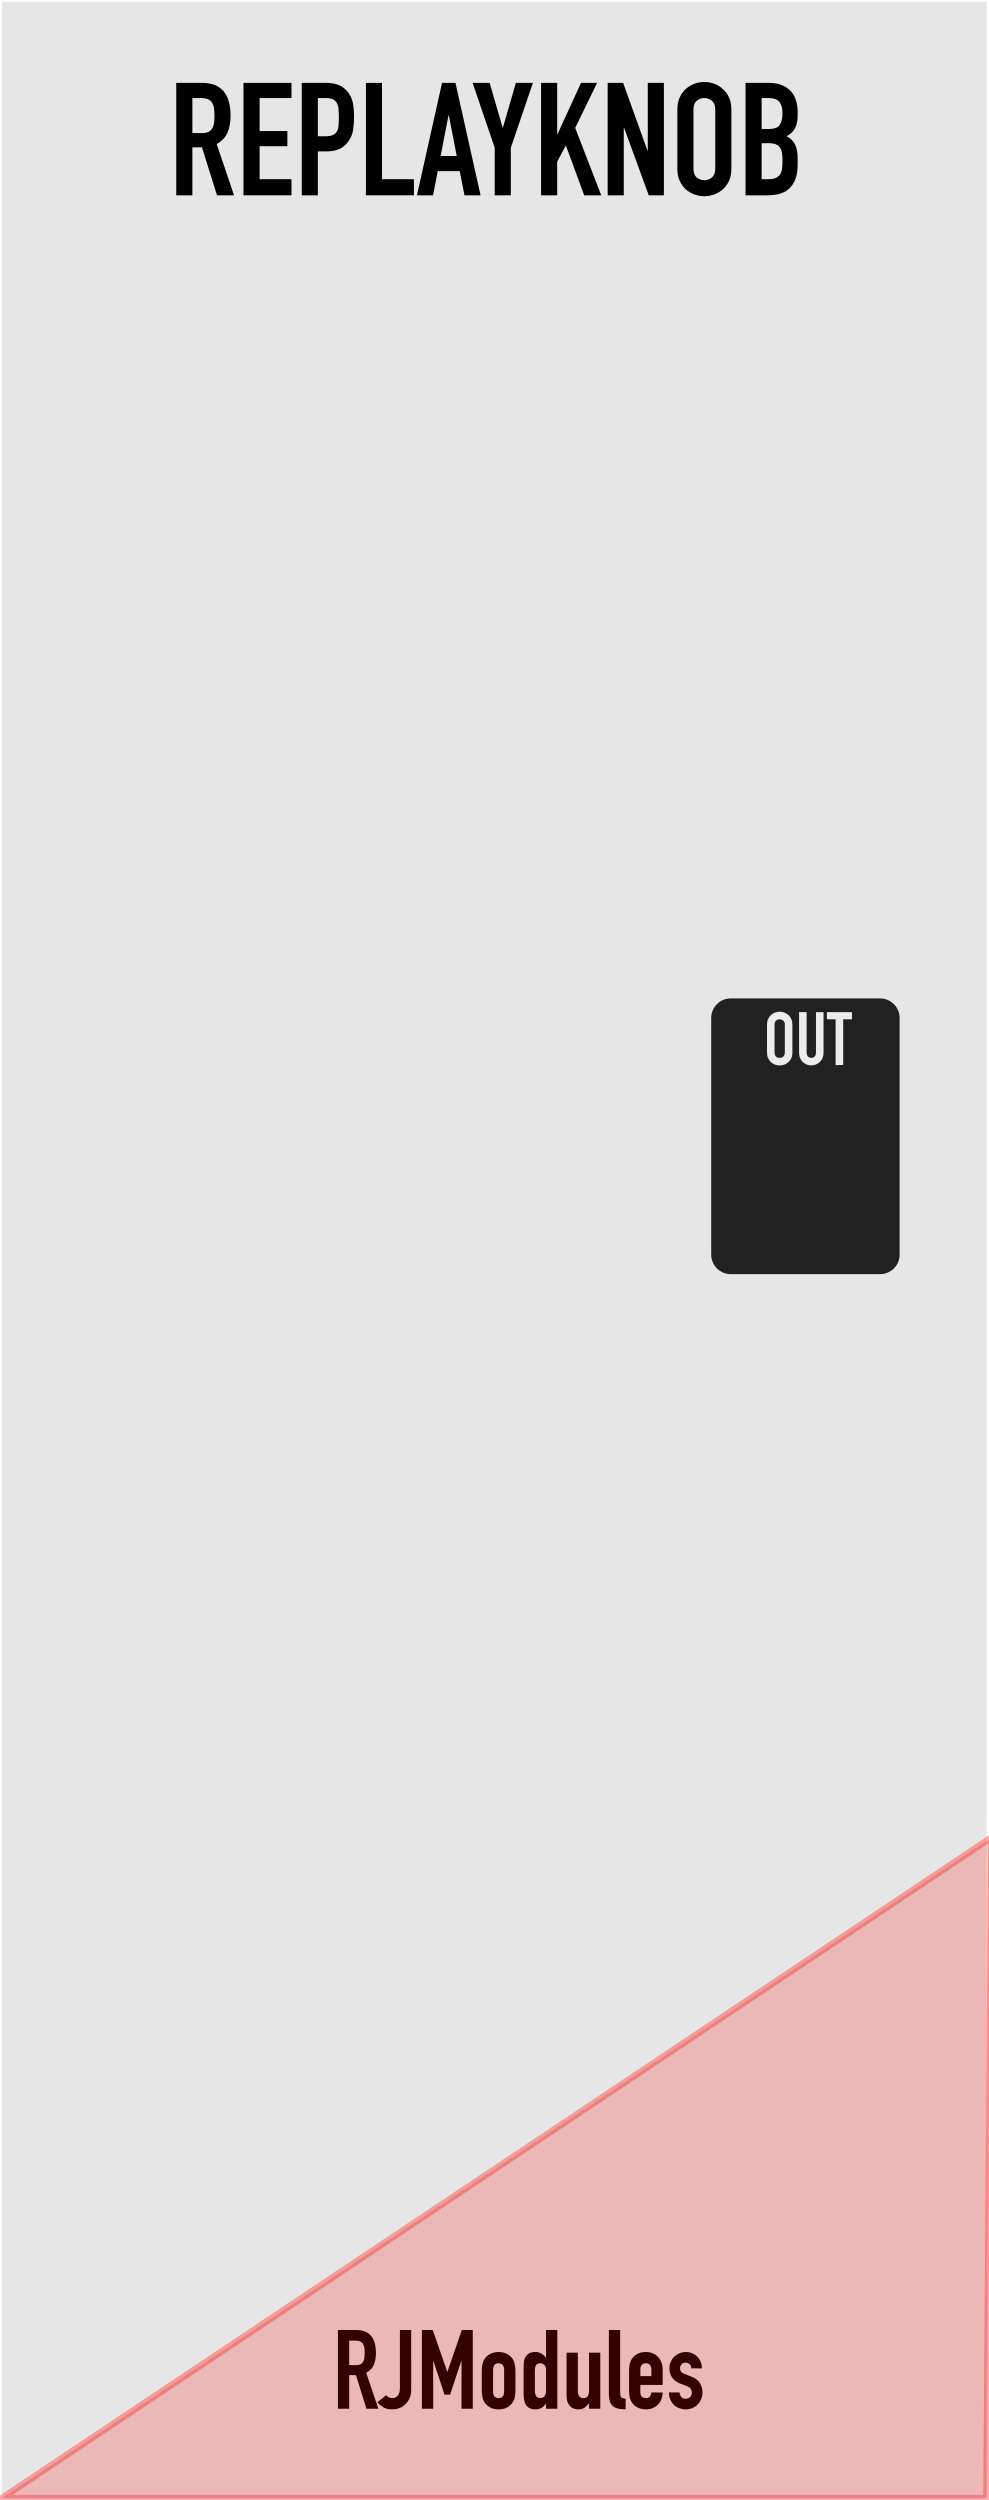
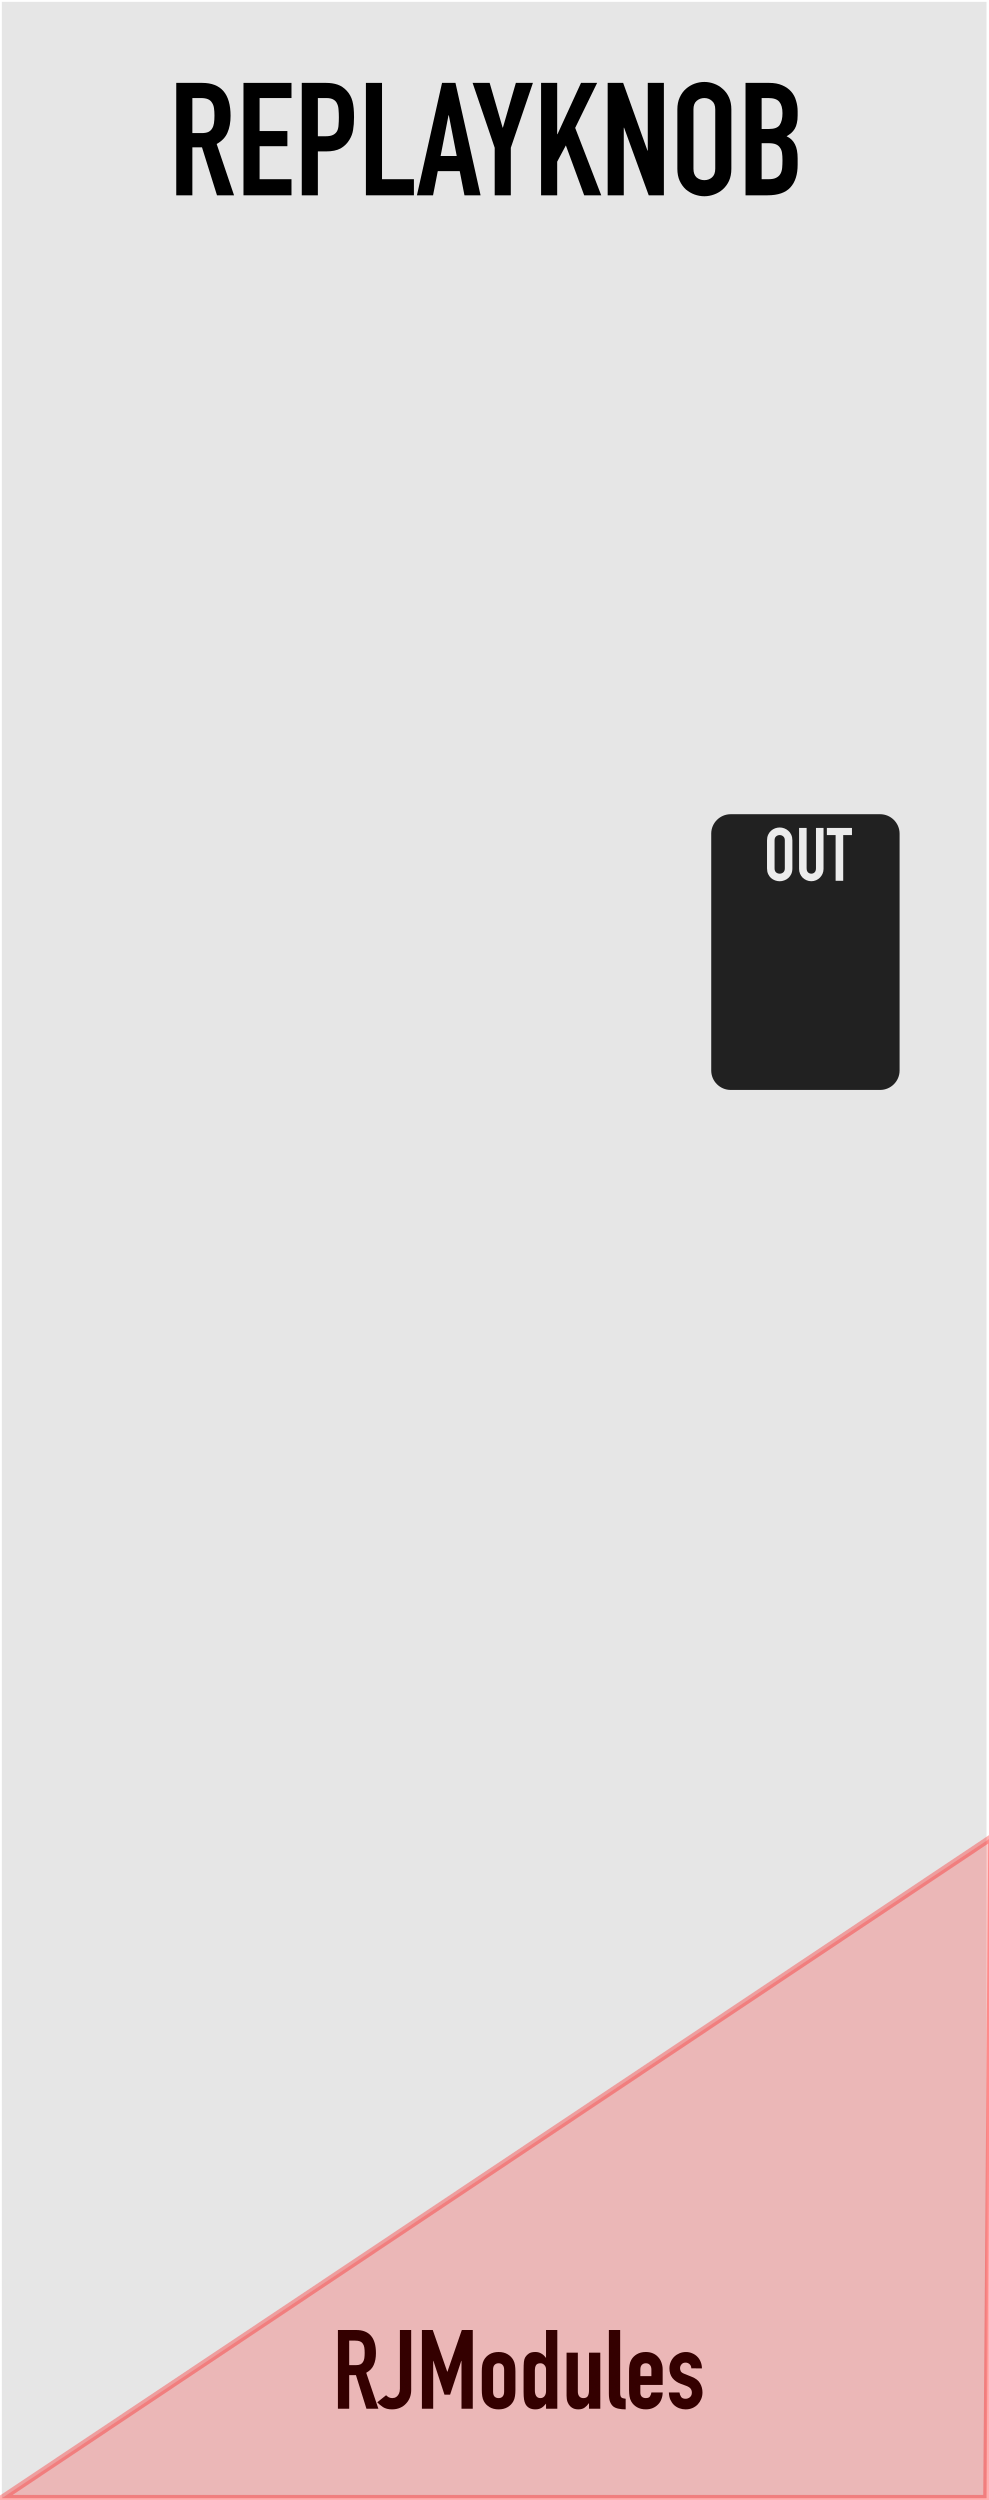
<svg xmlns="http://www.w3.org/2000/svg" width="150.226" height="380" viewBox="0 0 39.747 100.542" version="1.1" id="svg4541">
  <defs id="defs4535" />
  <g id="layer3">
    <g transform="matrix(0.2760238,0,0,0.2760238,359.6559,-41.23195)" id="g13122" style="stroke-width:0.959">
      <g transform="translate(-167.0764,-20.55757)" id="g13178" style="stroke-width:0.919">
        <g transform="translate(-99.2314,6.094906)" id="g13224" style="stroke-width:0.881">
          <g transform="translate(-315.6541,137.7816)" id="g13271" style="stroke-width:0.844">
            <g transform="translate(-332.2261,26.05932)" id="g13383" style="stroke-width:0.809">
              <path style="fill:#e6e6e6;fill-opacity:1;fill-rule:nonzero;stroke:none;stroke-width:0.809" d="m -388.535,0.266 h 143.469 V 363.988 H -388.535 Z m 0,0" id="path25069" />
              <path id="path12226" d="m -276.575,211.059 c 1.406,0 2.438,-1.062 2.438,-2.359 0,-1.297 -1.016,-2.344 -2.422,-2.344 -1.406,0 -2.422,1.062 -2.422,2.344 v 0.016 c 0,1.297 1.016,2.344 2.406,2.344 z m 0.016,-0.922 c -0.797,0 -1.375,-0.656 -1.375,-1.438 0,-0.781 0.562,-1.422 1.359,-1.422 0.812,0 1.391,0.641 1.391,1.422 v 0.016 c 0,0.781 -0.562,1.422 -1.375,1.422 z m 0,0" style="fill:#e6e6e6;fill-opacity:1;stroke:none;stroke-width:0.809" />
              <path id="path12222" d="m -271.142,211.059 c 1.234,0 2,-0.688 2,-2.062 v -2.109 c 0,-0.281 -0.219,-0.5 -0.5,-0.5 -0.281,0 -0.5,0.219 -0.5,0.5 v 2.156 c 0,0.719 -0.375,1.094 -0.984,1.094 -0.609,0 -0.984,-0.391 -0.984,-1.125 v -2.125 c 0,-0.281 -0.219,-0.5 -0.5,-0.5 -0.266,0 -0.5,0.219 -0.5,0.5 v 2.141 c 0,1.344 0.75,2.031 1.969,2.031 z m 0,0" style="fill:#e6e6e6;fill-opacity:1;stroke:none;stroke-width:0.809" />
              <path id="path12218" d="m -266.875,210.512 c 0,0.281 0.219,0.5 0.5,0.5 0.281,0 0.5,-0.219 0.5,-0.5 v -3.156 h 0.953 c 0.266,0 0.469,-0.203 0.469,-0.469 0,-0.25 -0.203,-0.453 -0.469,-0.453 h -2.922 c -0.25,0 -0.453,0.203 -0.453,0.453 0,0.266 0.203,0.469 0.453,0.469 h 0.969 z m 0,0" style="fill:#e6e6e6;fill-opacity:1;stroke:none;stroke-width:0.809" />
              <path id="path12214" d="m -276.575,288.438 c 1.406,0 2.438,-1.062 2.438,-2.359 0,-1.297 -1.016,-2.344 -2.422,-2.344 -1.406,0 -2.422,1.062 -2.422,2.344 v 0.016 c 0,1.297 1.016,2.344 2.406,2.344 z m 0.016,-0.922 c -0.797,0 -1.375,-0.656 -1.375,-1.438 0,-0.781 0.562,-1.422 1.359,-1.422 0.812,0 1.391,0.641 1.391,1.422 v 0.016 c 0,0.781 -0.562,1.422 -1.375,1.422 z m 0,0" style="fill:#e6e6e6;fill-opacity:1;stroke:none;stroke-width:0.809" />
              <path id="path12210" d="m -271.142,288.438 c 1.234,0 2,-0.688 2,-2.062 v -2.109 c 0,-0.281 -0.219,-0.5 -0.5,-0.5 -0.281,0 -0.5,0.219 -0.5,0.5 v 2.156 c 0,0.719 -0.375,1.094 -0.984,1.094 -0.609,0 -0.984,-0.391 -0.984,-1.125 v -2.125 c 0,-0.281 -0.219,-0.5 -0.5,-0.5 -0.266,0 -0.5,0.219 -0.5,0.5 v 2.141 c 0,1.344 0.75,2.031 1.969,2.031 z m 0,0" style="fill:#e6e6e6;fill-opacity:1;stroke:none;stroke-width:0.809" />
              <path id="path12206" d="m -266.875,287.892 c 0,0.281 0.219,0.5 0.5,0.5 0.281,0 0.5,-0.219 0.5,-0.5 v -3.156 h 0.953 c 0.266,0 0.469,-0.203 0.469,-0.469 0,-0.25 -0.203,-0.453 -0.469,-0.453 h -2.922 c -0.25,0 -0.453,0.203 -0.453,0.453 0,0.266 0.203,0.469 0.453,0.469 h 0.969 z m 0,0" style="fill:#e6e6e6;fill-opacity:1;stroke:none;stroke-width:0.809" />
              <path id="path12202" d="m -276.575,61.624 c 1.406,0 2.438,-1.062 2.438,-2.359 0,-1.297 -1.016,-2.344 -2.422,-2.344 -1.406,0 -2.422,1.062 -2.422,2.344 v 0.016 c 0,1.297 1.016,2.344 2.406,2.344 z m 0.016,-0.922 c -0.797,0 -1.375,-0.656 -1.375,-1.438 0,-0.781 0.562,-1.422 1.359,-1.422 0.812,0 1.391,0.641 1.391,1.422 v 0.016 c 0,0.781 -0.562,1.422 -1.375,1.422 z m 0,0" style="fill:#e6e6e6;fill-opacity:1;stroke:none;stroke-width:0.809" />
              <path id="path12198" d="m -271.142,61.624 c 1.234,0 2,-0.688 2,-2.062 v -2.109 c 0,-0.281 -0.219,-0.5 -0.5,-0.5 -0.281,0 -0.5,0.219 -0.5,0.5 v 2.156 c 0,0.719 -0.375,1.094 -0.984,1.094 -0.609,0 -0.984,-0.391 -0.984,-1.125 v -2.125 c 0,-0.281 -0.219,-0.5 -0.5,-0.5 -0.266,0 -0.5,0.219 -0.5,0.5 v 2.141 c 0,1.344 0.75,2.031 1.969,2.031 z m 0,0" style="fill:#e6e6e6;fill-opacity:1;stroke:none;stroke-width:0.809" />
              <path id="path12194" d="m -266.875,61.077 c 0,0.281 0.219,0.5 0.5,0.5 0.281,0 0.5,-0.219 0.5,-0.5 v -3.156 h 0.953 c 0.266,0 0.469,-0.203 0.469,-0.469 0,-0.25 -0.203,-0.453 -0.469,-0.453 h -2.922 c -0.25,0 -0.453,0.203 -0.453,0.453 0,0.266 0.203,0.469 0.453,0.469 h 0.969 z m 0,0" style="fill:#e6e6e6;fill-opacity:1;stroke:none;stroke-width:0.809" />
              <g aria-label="IN" transform="scale(1,-1)" style="font-style:normal;font-weight:normal;font-size:10.814px;line-height:1.25;font-family:sans-serif;letter-spacing:0px;word-spacing:0px;fill:#000000;fill-opacity:1;stroke:none;stroke-width:0.219" id="text202" />
              <g aria-label="CV" style="font-style:normal;font-weight:normal;font-size:10.814px;line-height:1.25;font-family:sans-serif;letter-spacing:0px;word-spacing:0px;fill:#000000;fill-opacity:1;stroke:none;stroke-width:0.219" id="text202-7" />
              <g aria-label="OUT" style="font-style:normal;font-weight:normal;font-size:10.814px;line-height:1.25;font-family:sans-serif;letter-spacing:0px;word-spacing:0px;fill:#ececec;fill-opacity:1;stroke:none;stroke-width:0.219" id="text202-7-8" />
              <g aria-label="RJModules" style="font-style:normal;font-weight:normal;font-size:10.814px;line-height:1.25;font-family:sans-serif;letter-spacing:0px;word-spacing:0px;fill:#000000;fill-opacity:1;stroke:none;stroke-width:0.219" id="text202-7-7" transform="translate(0,-1.917105)">
                <path d="m -337.924,346.522 h 0.934 q 0.435,0 0.693,-0.113 0.258,-0.129 0.387,-0.354 0.145,-0.226 0.193,-0.548 0.048,-0.338 0.048,-0.773 0,-0.435 -0.048,-0.757 -0.048,-0.338 -0.209,-0.564 -0.145,-0.242 -0.419,-0.354 -0.274,-0.113 -0.725,-0.113 h -0.854 z m -1.643,-5.122 h 2.642 q 2.899,0 2.899,3.367 0,0.999 -0.322,1.724 -0.306,0.709 -1.095,1.144 l 1.772,5.235 h -1.74 l -1.53,-4.897 h -0.983 v 4.897 h -1.643 z" style="font-style:normal;font-variant:normal;font-weight:normal;font-stretch:normal;font-family:'DIN Condensed';-inkscape-font-specification:'DIN Condensed, ';stroke-width:0.326" id="path79" />
                <path d="m -328.891,350.162 q 0,0.564 -0.193,1.079 -0.193,0.499 -0.564,0.886 -0.354,0.387 -0.87,0.612 -0.515,0.226 -1.176,0.226 -0.789,0 -1.321,-0.338 -0.515,-0.354 -0.822,-0.693 l 1.289,-1.031 q 0.177,0.177 0.403,0.306 0.242,0.113 0.499,0.113 0.145,0 0.338,-0.048 0.193,-0.065 0.354,-0.209 0.177,-0.161 0.29,-0.419 0.129,-0.274 0.129,-0.709 v -8.537 h 1.643 z" style="font-style:normal;font-variant:normal;font-weight:normal;font-stretch:normal;font-family:'DIN Condensed';-inkscape-font-specification:'DIN Condensed, ';stroke-width:0.326" id="path81" />
                <path d="m -327.329,341.399 h 1.579 l 2.11,6.073 h 0.032 l 2.094,-6.073 h 1.595 v 11.469 h -1.643 v -6.975 h -0.032 l -1.627,4.929 h -0.822 l -1.611,-4.929 h -0.032 v 6.975 h -1.643 z" style="font-style:normal;font-variant:normal;font-weight:normal;font-stretch:normal;font-family:'DIN Condensed';-inkscape-font-specification:'DIN Condensed, ';stroke-width:0.326" id="path83" />
                <path d="m -318.604,347.44 q 0,-0.499 0.065,-0.918 0.065,-0.419 0.242,-0.741 0.29,-0.532 0.838,-0.854 0.548,-0.322 1.305,-0.322 0.757,0 1.305,0.322 0.548,0.322 0.838,0.854 0.177,0.322 0.242,0.741 0.065,0.419 0.065,0.918 v 2.69 q 0,0.499 -0.065,0.918 -0.065,0.419 -0.242,0.741 -0.29,0.532 -0.838,0.854 -0.548,0.322 -1.305,0.322 -0.757,0 -1.305,-0.322 -0.548,-0.322 -0.838,-0.854 -0.177,-0.322 -0.242,-0.741 -0.065,-0.419 -0.065,-0.918 z m 1.643,2.948 q 0,0.467 0.209,0.709 0.226,0.226 0.596,0.226 0.37,0 0.58,-0.226 0.226,-0.242 0.226,-0.709 v -3.206 q 0,-0.467 -0.226,-0.693 -0.209,-0.242 -0.58,-0.242 -0.37,0 -0.596,0.242 -0.209,0.226 -0.209,0.693 z" style="font-style:normal;font-variant:normal;font-weight:normal;font-stretch:normal;font-family:'DIN Condensed';-inkscape-font-specification:'DIN Condensed, ';stroke-width:0.326" id="path85" />
                <path d="m -310.87,350.21 q 0,0.499 0.193,0.805 0.193,0.306 0.612,0.306 0.37,0 0.596,-0.274 0.226,-0.29 0.226,-0.741 v -3.173 q 0,-0.387 -0.242,-0.628 -0.226,-0.258 -0.58,-0.258 -0.467,0 -0.644,0.29 -0.161,0.29 -0.161,0.677 z m 1.627,1.917 q -0.161,0.177 -0.306,0.338 -0.145,0.145 -0.322,0.258 -0.177,0.113 -0.403,0.177 -0.226,0.064 -0.532,0.064 -1.015,0 -1.434,-0.773 -0.145,-0.274 -0.209,-0.677 -0.065,-0.403 -0.065,-1.079 v -3.109 q 0,-0.886 0.048,-1.305 0.048,-0.419 0.209,-0.677 0.209,-0.322 0.532,-0.532 0.338,-0.209 0.934,-0.209 0.483,0 0.854,0.226 0.387,0.209 0.66,0.612 h 0.032 v -4.043 h 1.643 v 11.469 h -1.643 z" style="font-style:normal;font-variant:normal;font-weight:normal;font-stretch:normal;font-family:'DIN Condensed';-inkscape-font-specification:'DIN Condensed, ';stroke-width:0.326" id="path87" />
                <path d="m -301.339,352.868 h -1.643 v -0.789 h -0.032 q -0.258,0.387 -0.628,0.644 -0.354,0.242 -0.918,0.242 -0.306,0 -0.612,-0.097 -0.306,-0.113 -0.548,-0.354 -0.242,-0.242 -0.387,-0.612 -0.145,-0.387 -0.145,-0.934 v -6.266 h 1.643 v 5.654 q 0,0.451 0.209,0.709 0.209,0.258 0.596,0.258 0.467,0 0.644,-0.29 0.177,-0.29 0.177,-0.838 v -5.493 h 1.643 z" style="font-style:normal;font-variant:normal;font-weight:normal;font-stretch:normal;font-family:'DIN Condensed';-inkscape-font-specification:'DIN Condensed, ';stroke-width:0.326" id="path89" />
                <path d="m -300.088,341.399 h 1.643 v 9.166 q 0,0.467 0.161,0.644 0.177,0.161 0.644,0.209 v 1.546 q -0.564,0 -1.031,-0.097 -0.451,-0.081 -0.773,-0.322 -0.306,-0.258 -0.483,-0.709 -0.161,-0.451 -0.161,-1.16 z" style="font-style:normal;font-variant:normal;font-weight:normal;font-stretch:normal;font-family:'DIN Condensed';-inkscape-font-specification:'DIN Condensed, ';stroke-width:0.326" id="path91" />
                <path d="m -295.504,349.405 v 1.111 q 0,0.387 0.209,0.596 0.226,0.209 0.596,0.209 0.467,0 0.612,-0.274 0.161,-0.274 0.193,-0.548 h 1.643 q 0,0.515 -0.177,0.966 -0.161,0.451 -0.483,0.773 -0.322,0.338 -0.773,0.532 -0.451,0.193 -1.015,0.193 -0.757,0 -1.305,-0.322 -0.548,-0.322 -0.838,-0.854 -0.177,-0.322 -0.242,-0.741 -0.065,-0.419 -0.065,-0.918 v -2.69 q 0,-0.499 0.065,-0.918 0.065,-0.419 0.242,-0.741 0.29,-0.532 0.838,-0.854 0.548,-0.322 1.305,-0.322 0.564,0 1.015,0.193 0.467,0.193 0.773,0.548 0.322,0.338 0.483,0.805 0.177,0.467 0.177,0.999 v 2.255 z m 0,-1.289 h 1.611 v -0.934 q 0,-0.467 -0.226,-0.693 -0.209,-0.242 -0.58,-0.242 -0.37,0 -0.596,0.242 -0.209,0.226 -0.209,0.693 z" style="font-style:normal;font-variant:normal;font-weight:normal;font-stretch:normal;font-family:'DIN Condensed';-inkscape-font-specification:'DIN Condensed, ';stroke-width:0.326" id="path93" />
                <path d="m -288.076,346.989 q -0.016,-0.419 -0.274,-0.628 -0.242,-0.209 -0.564,-0.209 -0.387,0 -0.596,0.258 -0.209,0.242 -0.209,0.564 0,0.226 0.113,0.451 0.113,0.209 0.58,0.387 l 0.966,0.387 q 0.918,0.354 1.256,0.966 0.354,0.612 0.354,1.337 0,0.515 -0.193,0.966 -0.177,0.435 -0.499,0.773 -0.322,0.338 -0.773,0.532 -0.451,0.193 -0.983,0.193 -0.483,0 -0.918,-0.161 -0.435,-0.161 -0.773,-0.467 -0.322,-0.306 -0.532,-0.757 -0.209,-0.467 -0.226,-1.079 h 1.546 q 0.048,0.338 0.226,0.628 0.193,0.29 0.66,0.29 0.354,0 0.628,-0.226 0.29,-0.242 0.29,-0.66 0,-0.338 -0.177,-0.58 -0.177,-0.242 -0.644,-0.419 l -0.789,-0.29 q -0.773,-0.29 -1.224,-0.854 -0.435,-0.58 -0.435,-1.401 0,-0.515 0.193,-0.95 0.193,-0.451 0.515,-0.757 0.338,-0.322 0.773,-0.499 0.435,-0.177 0.934,-0.177 0.499,0 0.918,0.193 0.435,0.177 0.741,0.499 0.306,0.306 0.483,0.757 0.177,0.435 0.177,0.934 z" style="font-style:normal;font-variant:normal;font-weight:normal;font-stretch:normal;font-family:'DIN Condensed';-inkscape-font-specification:'DIN Condensed, ';stroke-width:0.326" id="path95" />
              </g>
              <flowRoot xml:space="preserve" id="flowRoot102" style="font-style:normal;font-weight:normal;font-size:40px;line-height:1.25;font-family:sans-serif;letter-spacing:0px;word-spacing:0px;fill:#000000;fill-opacity:1;stroke:none;" transform="matrix(0.9585526,0,0,0.9585526,-388.8008,-5.5855677e-7)">
                <flowRegion id="flowRegion104" style="fill:#000000;">
                  <rect id="rect106" width="118.929" height="41.429" x="183.571" y="98.214" style="fill:#000000;" />
                </flowRegion>
                <flowPara id="flowPara108">Cr</flowPara>
              </flowRoot>
              <g aria-label="CRUSH" transform="matrix(0.9585526,0,0,0.9585526,-504.5118,-19.7188)" style="font-style:normal;font-variant:normal;font-weight:normal;font-stretch:normal;font-size:40px;line-height:1.25;font-family:'DIN Condensed';-inkscape-font-specification:'DIN Condensed, ';letter-spacing:0px;word-spacing:0px;fill:#000000;fill-opacity:1;stroke:none" id="flowRoot110" />
              <g transform="translate(-0.5213558,79.9115)" aria-label="CV" style="font-style:normal;font-weight:normal;font-size:10.814px;line-height:1.25;font-family:sans-serif;letter-spacing:0px;word-spacing:0px;fill:#000000;fill-opacity:1;stroke:none;stroke-width:0.219" id="text202-7-4" />
              <g aria-label="FLOOR" transform="matrix(0.9585526,0,0,0.9585526,-504.7451,64.90986)" style="font-style:normal;font-variant:normal;font-weight:normal;font-stretch:normal;font-size:40px;line-height:1.25;font-family:'DIN Condensed';-inkscape-font-specification:'DIN Condensed, ';letter-spacing:0px;word-spacing:0px;fill:#000000;fill-opacity:1;stroke:none;stroke-width:0.809" id="flowRoot110-9" />
              <path style="fill:#ff0000;fill-opacity:0.205;stroke:#ff0000;stroke-width:0.959px;stroke-linecap:butt;stroke-linejoin:miter;stroke-opacity:0.315" d="m -388.535,363.988 h 143.469 l 0.733,-96.278 z" id="path905" />
              <flowRoot xml:space="preserve" id="flowRoot907" style="fill:black;fill-opacity:1;stroke:none;font-family:sans-serif;font-style:normal;font-weight:normal;font-size:40px;line-height:1.25;letter-spacing:0px;word-spacing:0px">
                <flowRegion id="flowRegion909">
                  <rect id="rect911" width="123.214" height="41.071" x="13.929" y="7.857" />
                </flowRegion>
                <flowPara id="flowPara913" />
              </flowRoot>
              <flowRoot xml:space="preserve" id="flowRoot915" style="fill:black;fill-opacity:1;stroke:none;font-family:sans-serif;font-style:normal;font-weight:normal;font-size:40px;line-height:1.25;letter-spacing:0px;word-spacing:0px">
                <flowRegion id="flowRegion917">
                  <rect id="rect919" width="131.429" height="50.357" x="10" y="9.286" />
                </flowRegion>
                <flowPara id="flowPara921" />
              </flowRoot>
              <g aria-label="BUTTON" transform="matrix(0.9585526,0,0,0.9585526,-388.8008,11.50263)" style="font-style:normal;font-weight:normal;font-size:14.667px;line-height:1.25;font-family:sans-serif;letter-spacing:0px;word-spacing:0px;fill:#000000;fill-opacity:1;stroke:none" id="flowRoot923" />
            </g>
          </g>
        </g>
      </g>
    </g>
    <g id="g1199" />
-     <g id="g548-9-6" transform="translate(0.09569499,21.52732)">
+     <g id="g548-9-6" transform="translate(0.09569499,14.11898)">
      <path style="fill:#212121;fill-opacity:1;fill-rule:nonzero;stroke:none;stroke-width:0.223" d="m 36.083,19.408 c 0,-0.43 -0.353,-0.782 -0.783,-0.782 h -6.01 c -0.43,0 -0.783,0.351 -0.783,0.782 v 9.525 c 0,0.43 0.353,0.782 0.783,0.782 h 6.01 c 0.43,0 0.783,-0.351 0.783,-0.782 z" id="path25479-5-0-2" />
      <path id="path67-0-5-7" style="font-style:normal;font-variant:normal;font-weight:normal;font-stretch:normal;font-size:10.814px;line-height:1.25;font-family:'DIN Condensed';-inkscape-font-specification:'DIN Condensed, ';letter-spacing:0px;word-spacing:0px;fill:#ececec;fill-opacity:1;stroke:none;stroke-width:0.06" d="m 30.751,19.68 c 0,-0.086 0.015,-0.161 0.045,-0.227 0.03,-0.066 0.069,-0.119 0.116,-0.161 0.05,-0.044 0.104,-0.077 0.164,-0.099 0.062,-0.022 0.123,-0.033 0.185,-0.033 0.062,0 0.122,0.011 0.182,0.033 0.062,0.022 0.116,0.055 0.164,0.099 0.05,0.042 0.09,0.096 0.119,0.161 0.03,0.066 0.045,0.141 0.045,0.227 v 1.122 c 0,0.088 -0.015,0.164 -0.045,0.23 -0.03,0.064 -0.07,0.117 -0.119,0.161 -0.048,0.042 -0.102,0.074 -0.164,0.096 -0.06,0.022 -0.12,0.033 -0.182,0.033 -0.062,0 -0.123,-0.011 -0.185,-0.033 -0.06,-0.022 -0.114,-0.054 -0.164,-0.096 -0.048,-0.044 -0.087,-0.098 -0.116,-0.161 -0.03,-0.066 -0.045,-0.142 -0.045,-0.23 z m 0.304,1.122 c 0,0.074 0.02,0.128 0.06,0.164 0.042,0.034 0.091,0.051 0.146,0.051 0.056,0 0.103,-0.017 0.143,-0.051 0.042,-0.036 0.063,-0.091 0.063,-0.164 v -1.122 c 0,-0.074 -0.021,-0.127 -0.063,-0.161 -0.04,-0.036 -0.088,-0.054 -0.143,-0.054 -0.056,0 -0.104,0.018 -0.146,0.054 -0.04,0.034 -0.06,0.088 -0.06,0.161 z" />
      <path id="path69-3-2-0" style="font-style:normal;font-variant:normal;font-weight:normal;font-stretch:normal;font-size:10.814px;line-height:1.25;font-family:'DIN Condensed';-inkscape-font-specification:'DIN Condensed, ';letter-spacing:0px;word-spacing:0px;fill:#ececec;fill-opacity:1;stroke:none;stroke-width:0.06" d="m 33.024,20.826 c 0,0.07 -0.013,0.134 -0.039,0.194 -0.026,0.06 -0.062,0.112 -0.107,0.158 -0.044,0.044 -0.096,0.079 -0.155,0.104 -0.06,0.026 -0.123,0.039 -0.191,0.039 -0.068,0 -0.131,-0.013 -0.191,-0.039 -0.06,-0.026 -0.112,-0.061 -0.158,-0.104 -0.044,-0.046 -0.079,-0.099 -0.104,-0.158 -0.026,-0.06 -0.039,-0.124 -0.039,-0.194 v -1.648 h 0.304 v 1.618 c 0,0.076 0.018,0.131 0.054,0.167 0.036,0.036 0.081,0.054 0.134,0.054 0.054,0 0.099,-0.018 0.134,-0.054 0.036,-0.036 0.054,-0.092 0.054,-0.167 v -1.618 h 0.304 z" />
      <path id="path71-9-2-3" style="font-style:normal;font-variant:normal;font-weight:normal;font-stretch:normal;font-size:10.814px;line-height:1.25;font-family:'DIN Condensed';-inkscape-font-specification:'DIN Condensed, ';letter-spacing:0px;word-spacing:0px;fill:#ececec;fill-opacity:1;stroke:none;stroke-width:0.06" d="m 33.51,19.465 h -0.352 v -0.287 h 1.009 v 0.287 h -0.352 v 1.839 H 33.51 Z" />
    </g>
    <g aria-label="REPLAYKNOB" transform="matrix(0.2645833,0,0,0.2645833,-0.2612191,-0.4839019)" style="font-style:normal;font-weight:normal;font-size:14.667px;line-height:1.25;font-family:sans-serif;letter-spacing:0px;word-spacing:0px;fill:#000000;fill-opacity:1;stroke:none;stroke-width:0.809" id="flowRoot923-5">
      <path d="m 30.225,22.06 h 1.392 q 0.648,0 1.032,-0.168 0.384,-0.192 0.576,-0.528 0.216,-0.336 0.288,-0.816 0.072,-0.504 0.072,-1.152 0,-0.648 -0.072,-1.128 -0.072,-0.504 -0.312,-0.84 -0.216,-0.36 -0.624,-0.528 -0.408,-0.168 -1.08,-0.168 h -1.272 z m -2.448,-7.632 h 3.936 q 4.32,0 4.32,5.016 0,1.488 -0.48,2.568 -0.456,1.056 -1.632,1.704 l 2.64,7.8 h -2.592 l -2.28,-7.296 h -1.464 v 7.296 h -2.448 z" style="font-style:normal;font-variant:normal;font-weight:normal;font-stretch:normal;font-size:24px;font-family:'DIN Condensed';-inkscape-font-specification:'DIN Condensed, ';text-align:center;text-anchor:middle" id="path488" />
      <path d="m 37.996,14.428 h 7.296 v 2.304 h -4.848 v 5.016 h 4.224 v 2.304 h -4.224 v 5.016 h 4.848 v 2.448 h -7.296 z" style="font-style:normal;font-variant:normal;font-weight:normal;font-stretch:normal;font-size:24px;font-family:'DIN Condensed';-inkscape-font-specification:'DIN Condensed, ';text-align:center;text-anchor:middle" id="path490" />
      <path d="m 46.855,14.428 h 3.672 q 1.008,0 1.776,0.264 0.768,0.264 1.392,0.936 0.624,0.672 0.864,1.584 0.24,0.888 0.24,2.424 0,1.128 -0.144,1.944 -0.12,0.792 -0.552,1.488 -0.504,0.84 -1.344,1.32 -0.84,0.456 -2.208,0.456 h -1.248 v 6.672 h -2.448 z m 2.448,8.112 h 1.176 q 0.744,0 1.152,-0.216 0.408,-0.216 0.6,-0.576 0.192,-0.384 0.216,-0.912 0.048,-0.528 0.048,-1.176 0,-0.6 -0.048,-1.128 -0.024,-0.552 -0.216,-0.936 -0.168,-0.408 -0.552,-0.624 -0.384,-0.24 -1.104,-0.24 h -1.272 z" style="font-style:normal;font-variant:normal;font-weight:normal;font-stretch:normal;font-size:24px;font-family:'DIN Condensed';-inkscape-font-specification:'DIN Condensed, ';text-align:center;text-anchor:middle" id="path492" />
      <path d="m 56.605,14.428 h 2.448 v 14.64 h 4.848 v 2.448 h -7.296 z" style="font-style:normal;font-variant:normal;font-weight:normal;font-stretch:normal;font-size:24px;font-family:'DIN Condensed';-inkscape-font-specification:'DIN Condensed, ';text-align:center;text-anchor:middle" id="path494" />
      <path d="m 69.209,19.348 h -0.048 l -1.2,6.192 h 2.448 z m -1.032,-4.92 h 2.04 l 3.816,17.088 h -2.448 l -0.72,-3.672 h -3.336 l -0.72,3.672 h -2.448 z" style="font-style:normal;font-variant:normal;font-weight:normal;font-stretch:normal;font-size:24px;font-family:'DIN Condensed';-inkscape-font-specification:'DIN Condensed, ';text-align:center;text-anchor:middle" id="path496" />
      <path d="m 76.182,24.292 -3.36,-9.864 h 2.592 l 1.968,6.792 h 0.048 l 1.968,-6.792 h 2.592 l -3.36,9.864 v 7.224 h -2.448 z" style="font-style:normal;font-variant:normal;font-weight:normal;font-stretch:normal;font-size:24px;font-family:'DIN Condensed';-inkscape-font-specification:'DIN Condensed, ';text-align:center;text-anchor:middle" id="path498" />
      <path d="m 83.23,14.428 h 2.448 v 7.8 h 0.048 l 3.576,-7.8 h 2.448 l -3.336,6.84 3.96,10.248 h -2.592 l -2.784,-7.584 -1.32,2.472 v 5.112 h -2.448 z" style="font-style:normal;font-variant:normal;font-weight:normal;font-stretch:normal;font-size:24px;font-family:'DIN Condensed';-inkscape-font-specification:'DIN Condensed, ';text-align:center;text-anchor:middle" id="path500" />
      <path d="m 93.353,14.428 h 2.352 l 3.696,10.296 h 0.048 v -10.296 h 2.448 v 17.088 h -2.304 l -3.744,-10.272 h -0.048 v 10.272 h -2.448 z" style="font-style:normal;font-variant:normal;font-weight:normal;font-stretch:normal;font-size:24px;font-family:'DIN Condensed';-inkscape-font-specification:'DIN Condensed, ';text-align:center;text-anchor:middle" id="path502" />
      <path d="m 103.945,18.46 q 0,-1.032 0.36,-1.824 0.36,-0.792 0.936,-1.296 0.6,-0.528 1.32,-0.792 0.744,-0.264 1.488,-0.264 0.744,0 1.464,0.264 0.744,0.264 1.32,0.792 0.6,0.504 0.96,1.296 0.36,0.792 0.36,1.824 v 9.024 q 0,1.056 -0.36,1.848 -0.36,0.768 -0.96,1.296 -0.576,0.504 -1.32,0.768 -0.72,0.264 -1.464,0.264 -0.744,0 -1.488,-0.264 -0.72,-0.264 -1.32,-0.768 -0.576,-0.528 -0.936,-1.296 -0.36,-0.792 -0.36,-1.848 z m 2.448,9.024 q 0,0.888 0.48,1.32 0.504,0.408 1.176,0.408 0.672,0 1.152,-0.408 0.504,-0.432 0.504,-1.32 v -9.024 q 0,-0.888 -0.504,-1.296 -0.48,-0.432 -1.152,-0.432 -0.672,0 -1.176,0.432 -0.48,0.408 -0.48,1.296 z" style="font-style:normal;font-variant:normal;font-weight:normal;font-stretch:normal;font-size:24px;font-family:'DIN Condensed';-inkscape-font-specification:'DIN Condensed, ';text-align:center;text-anchor:middle" id="path504" />
      <path d="m 114.308,14.428 h 3.576 q 1.176,0 1.992,0.36 0.84,0.36 1.368,0.96 0.528,0.6 0.744,1.392 0.24,0.768 0.24,1.608 v 0.624 q 0,0.696 -0.12,1.176 -0.096,0.48 -0.312,0.84 -0.216,0.36 -0.528,0.648 -0.312,0.264 -0.72,0.504 0.864,0.408 1.272,1.224 0.408,0.792 0.408,2.136 v 0.96 q 0,2.256 -1.104,3.456 -1.08,1.2 -3.48,1.2 h -3.336 z m 2.448,14.64 h 1.056 q 0.744,0 1.152,-0.216 0.432,-0.216 0.648,-0.6 0.216,-0.384 0.264,-0.912 0.048,-0.528 0.048,-1.152 0,-0.648 -0.072,-1.128 -0.072,-0.48 -0.312,-0.792 -0.216,-0.336 -0.624,-0.504 -0.408,-0.168 -1.08,-0.168 h -1.08 z m 0,-7.632 h 1.104 q 1.224,0 1.632,-0.6 0.432,-0.624 0.432,-1.8 0,-1.152 -0.48,-1.728 -0.456,-0.576 -1.68,-0.576 h -1.008 z" style="font-style:normal;font-variant:normal;font-weight:normal;font-stretch:normal;font-size:24px;font-family:'DIN Condensed';-inkscape-font-specification:'DIN Condensed, ';text-align:center;text-anchor:middle" id="path506" />
    </g>
  </g>
  <g id="layer1" transform="translate(5.559749,-98.96829)" />
  <g id="layer2" />
</svg>
